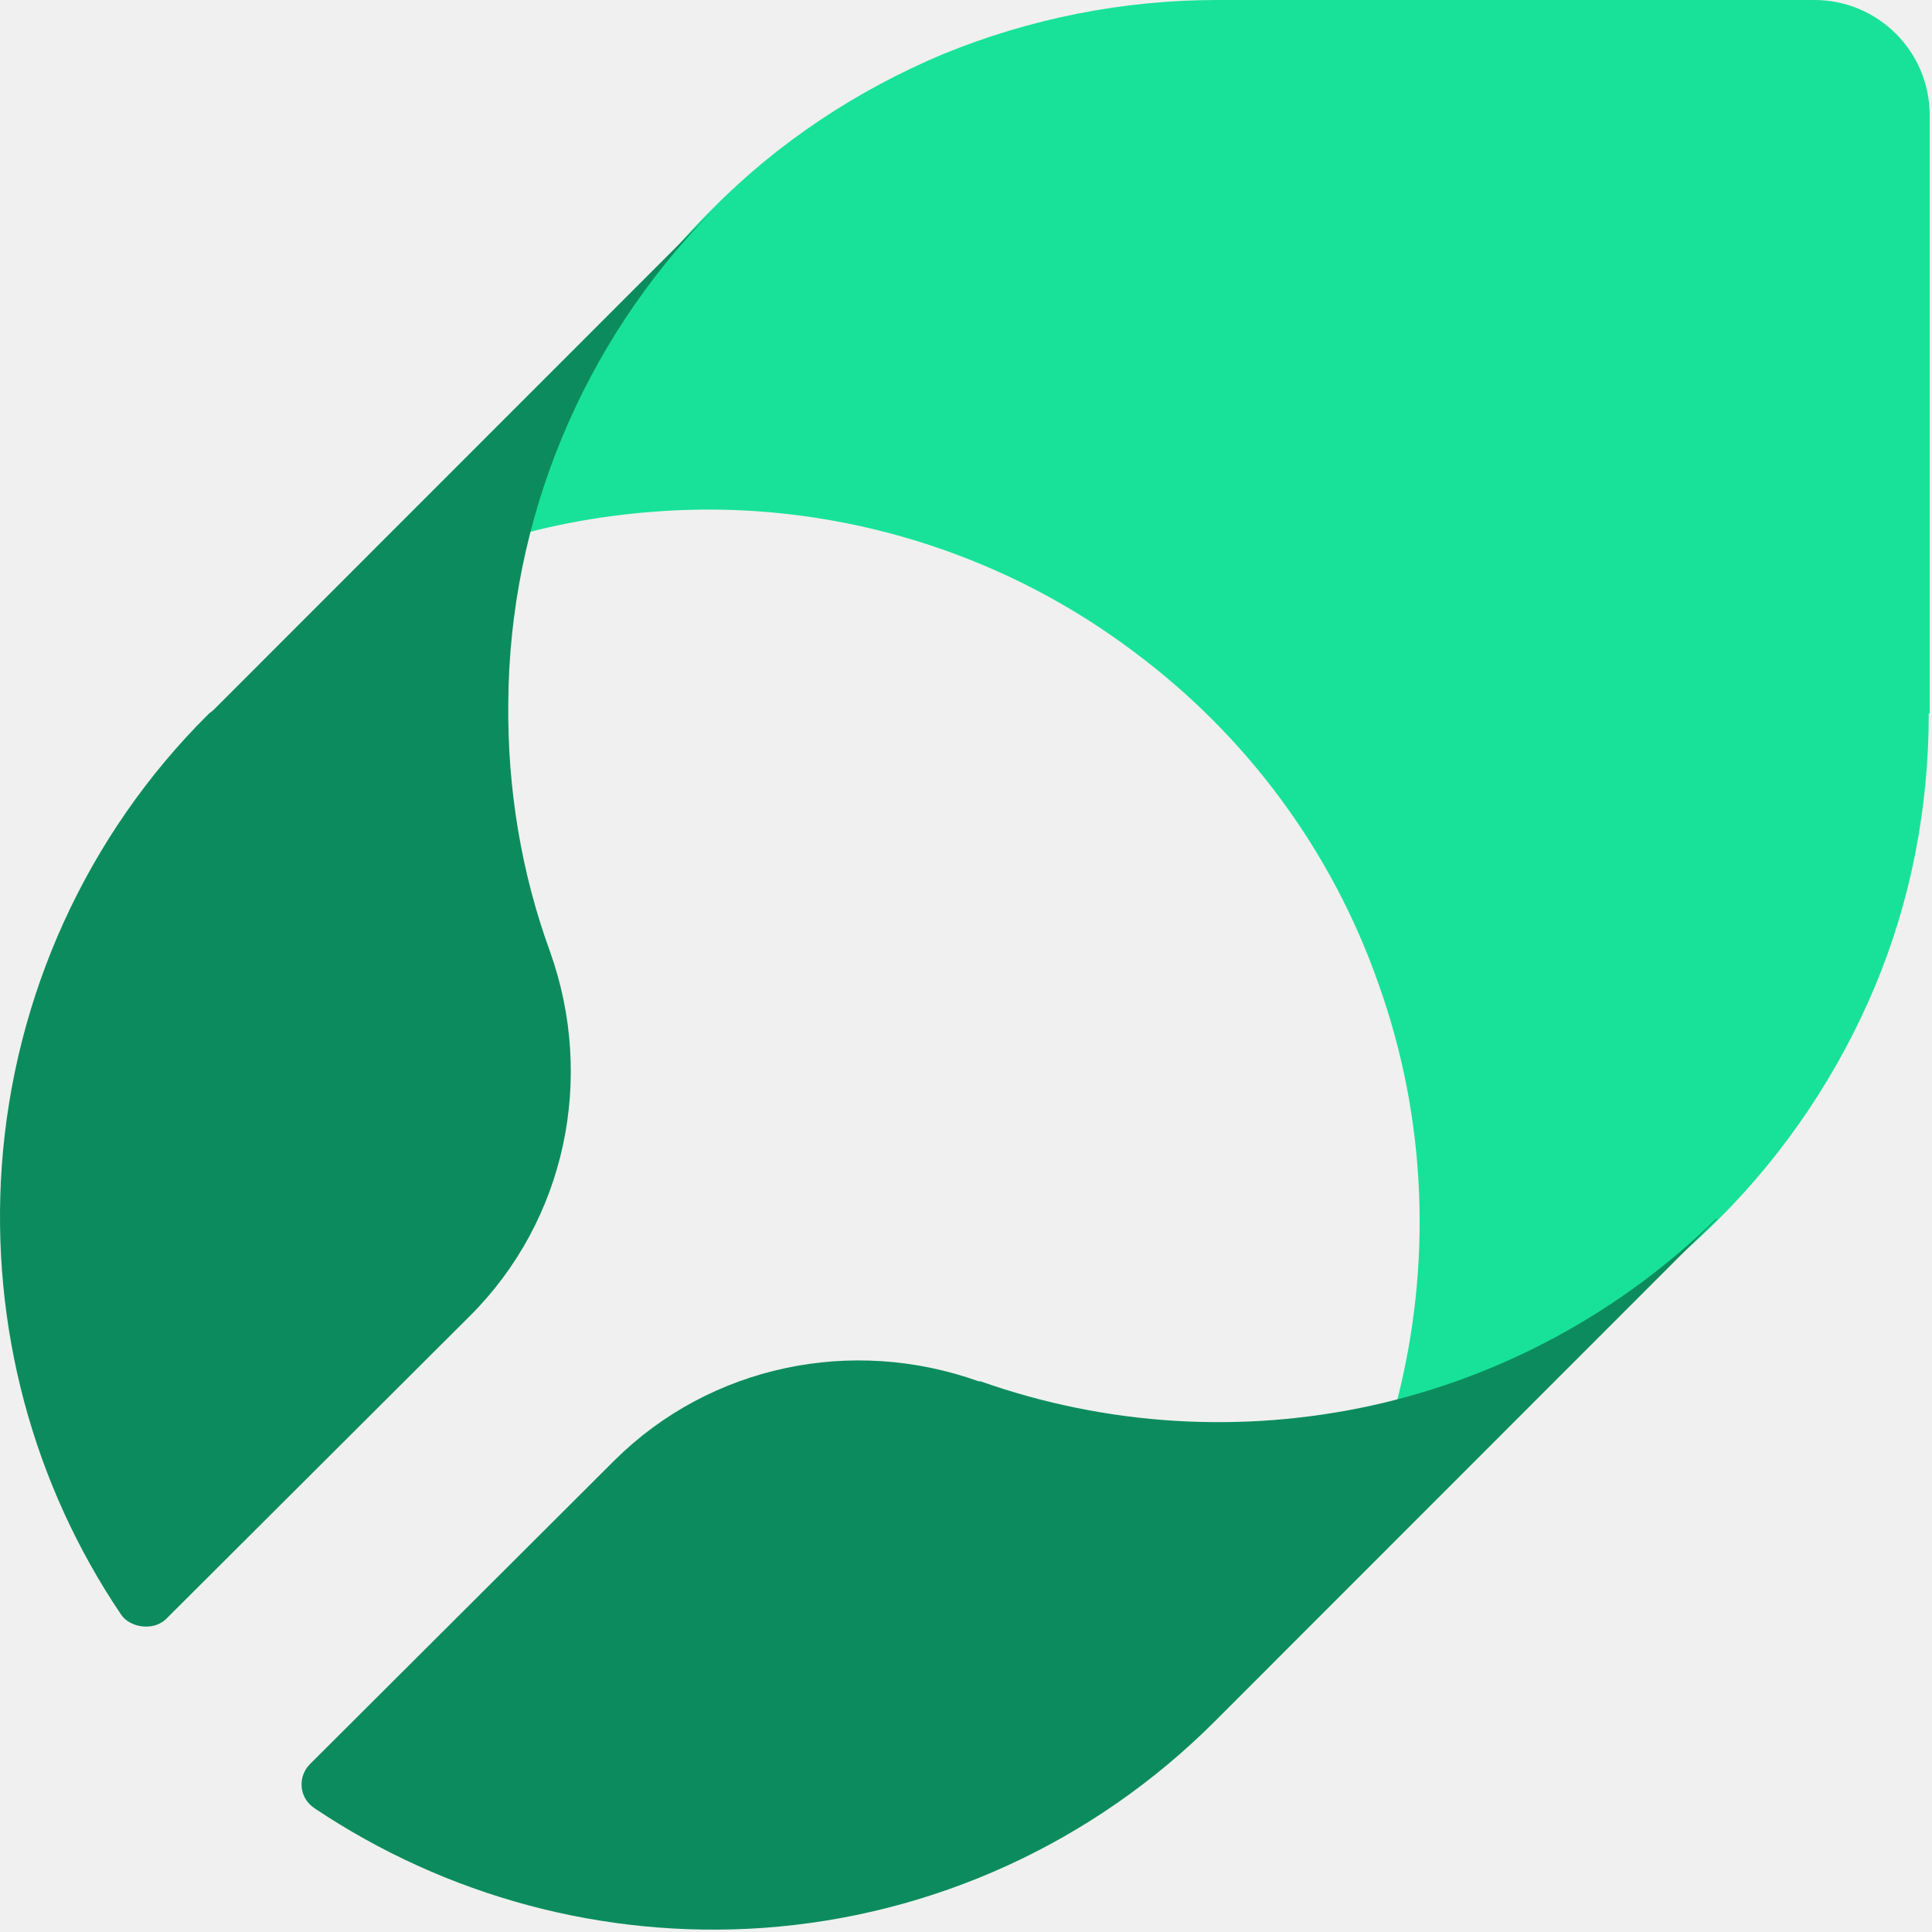
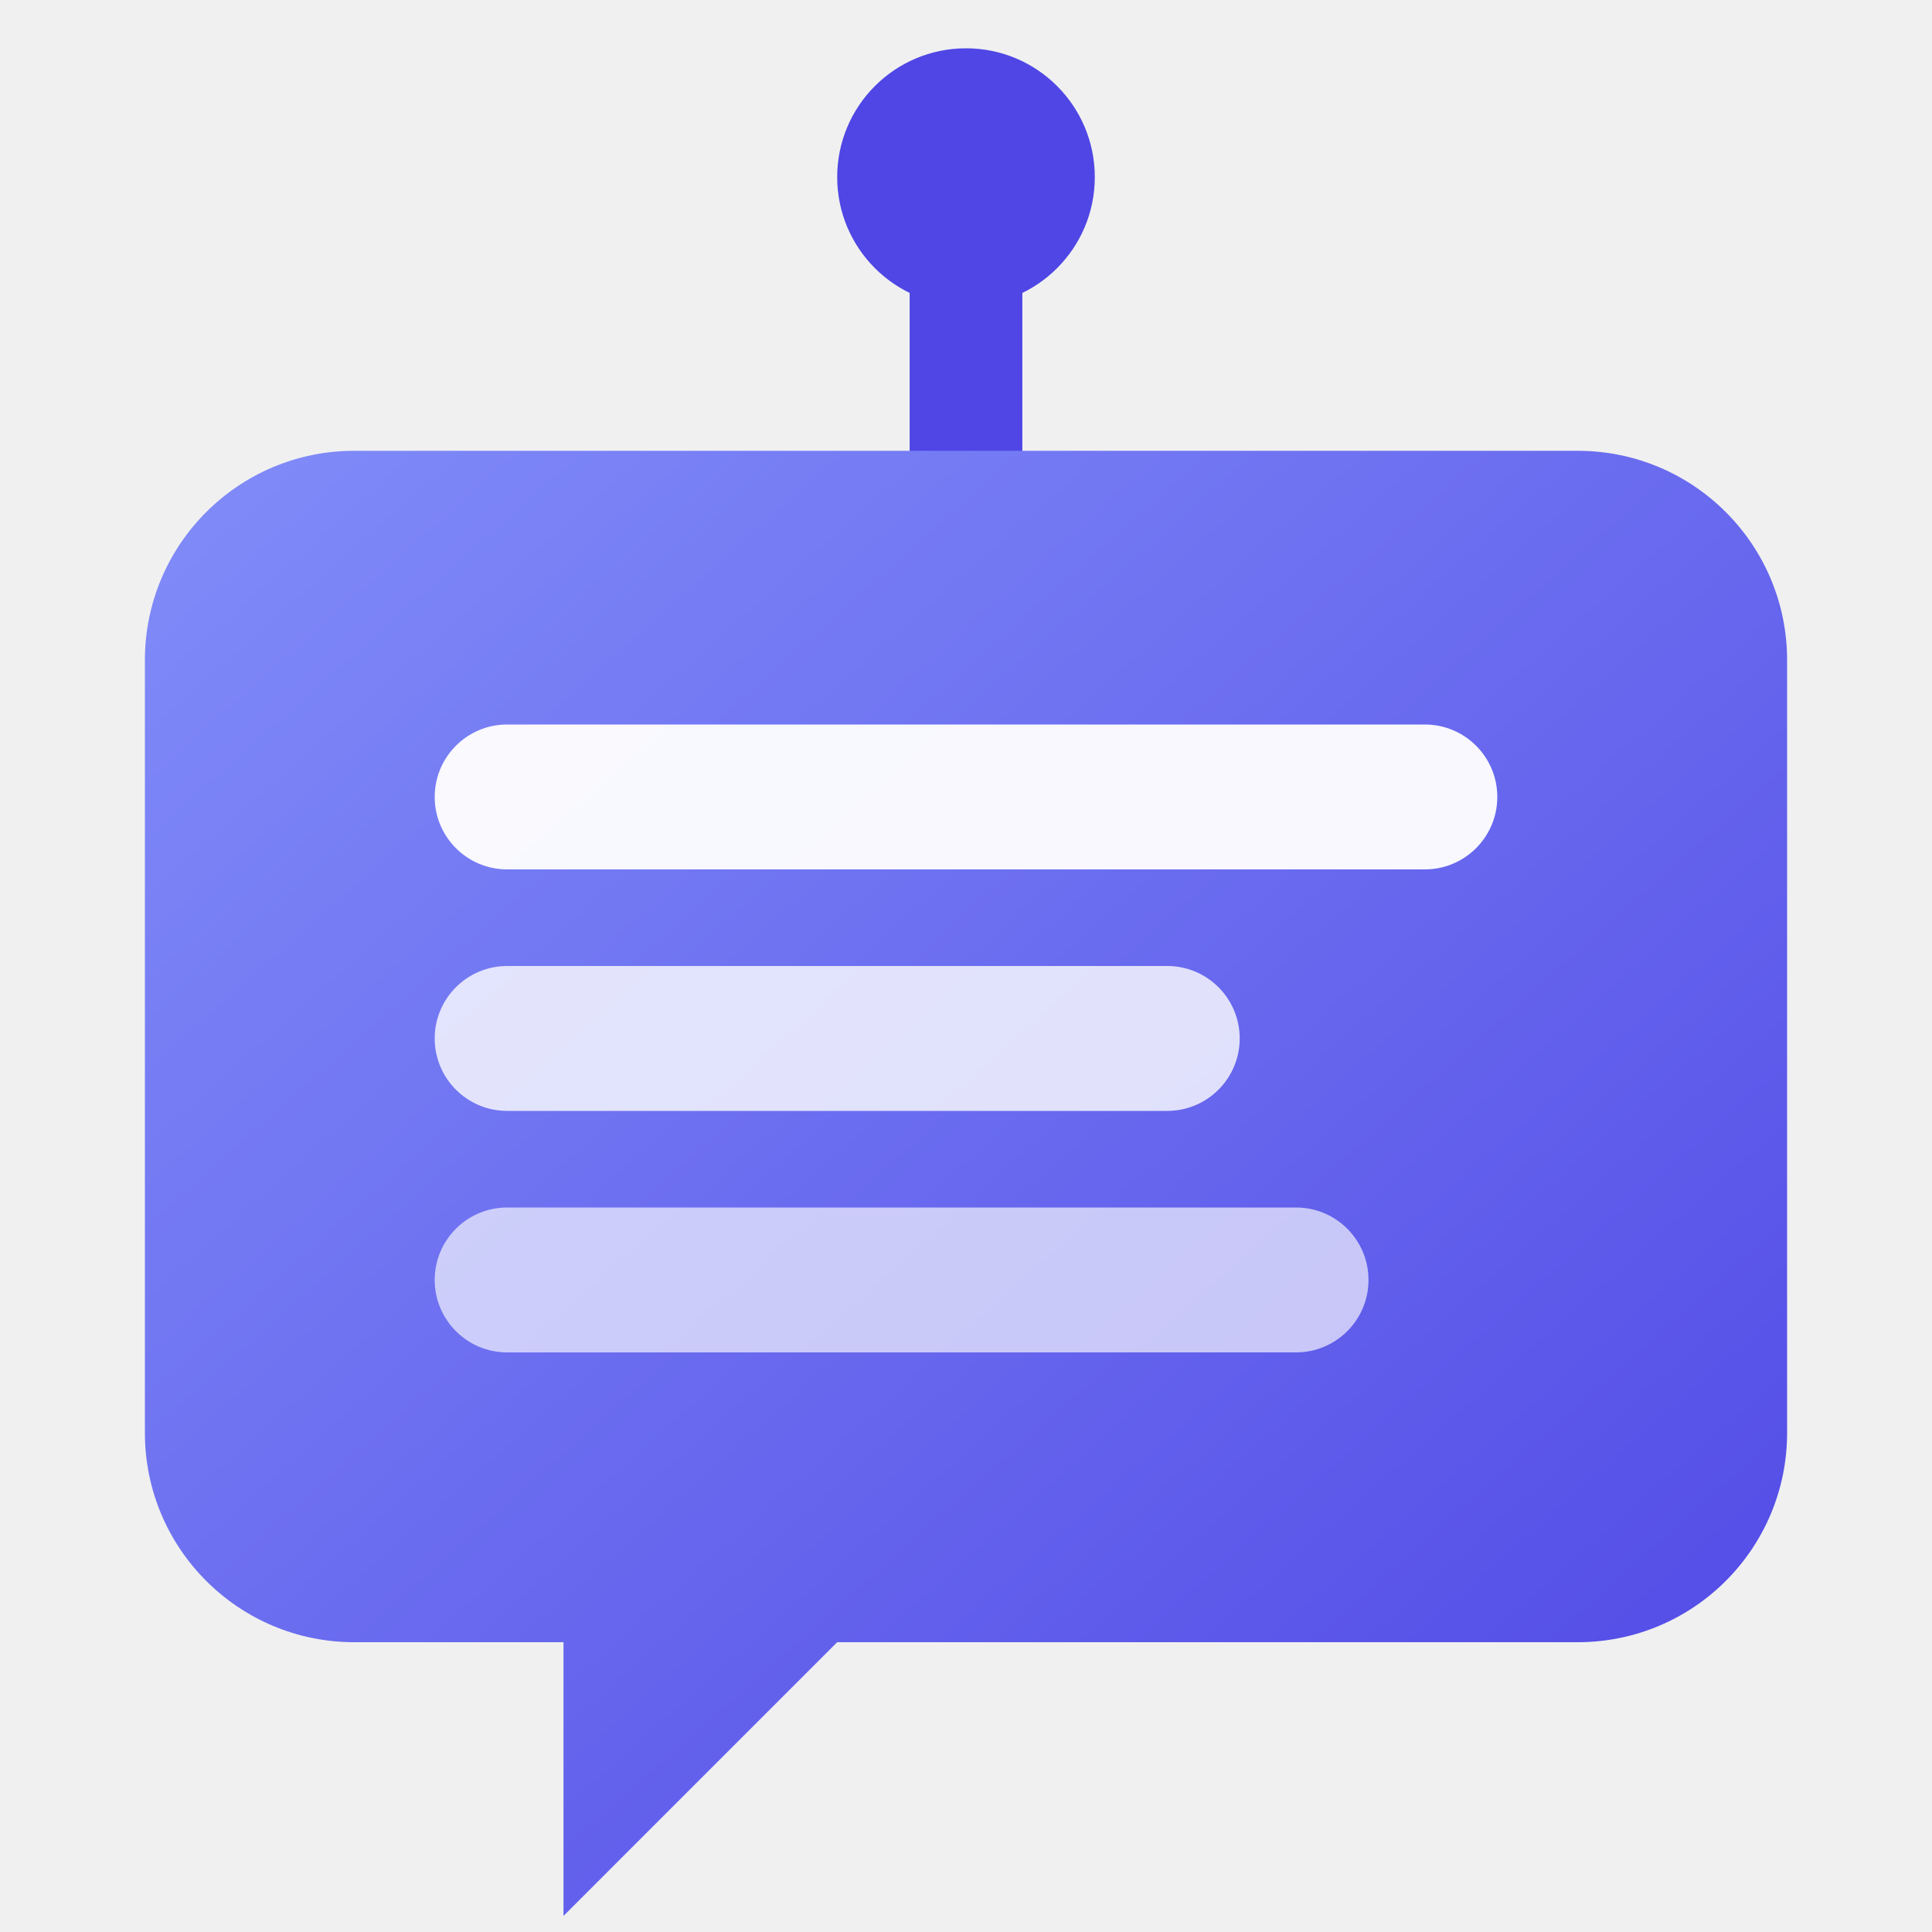
- <svg xmlns="http://www.w3.org/2000/svg" width="502" height="502" viewBox="0 0 502 502" fill="none">
-   <path d="M501.402 185.33V29.962C501.402 13.29 487.876 0 471.453 0H316.156C291.763 0 267.611 4.832 245.15 14.014C222.689 23.438 202.16 36.969 185.012 54.367L183.804 55.575C161.101 78.53 144.92 107.042 136.708 138.454C151.441 134.588 166.656 132.655 181.871 132.413C222.447 131.93 262.298 144.978 294.661 169.383C323.885 191.13 346.104 221.092 358.18 255.645C370.739 290.681 372.188 328.859 362.769 364.862C393.925 356.647 422.666 340.457 445.611 317.744L446.818 316.536C463.966 299.38 477.732 278.841 487.151 256.37C496.571 233.898 501.16 209.735 501.16 185.33H501.402Z" fill="#18E299" />
-   <path d="M132.071 182.706C132.312 135.044 151.32 89.307 184.764 55.125L55.557 184.391C55.076 184.873 54.594 185.113 54.113 185.595C22.593 216.888 3.586 258.774 0.458 303.066C-2.43 344.47 8.397 385.392 31.496 419.575C33.699 422.835 39.677 423.907 43.046 420.778L122.206 341.822C146.989 317.028 154.689 280.198 142.899 247.219C135.44 226.758 131.831 204.852 132.071 182.706Z" fill="#0C8C5E" />
-   <path d="M446.067 316.547C421.284 340.86 390.245 357.71 356.56 365.172C322.634 372.635 287.506 370.468 254.783 358.914C254.783 358.914 254.542 358.914 254.301 358.914C221.338 347.118 184.525 354.821 159.742 379.375L80.581 458.331C77.212 461.701 77.694 467.238 81.784 469.885C115.95 492.754 156.855 503.827 198.24 500.938C242.512 497.809 284.137 478.792 315.656 447.258L316.859 446.054L446.067 316.788V316.547Z" fill="#0C8C5E" />
+ <svg xmlns="http://www.w3.org/2000/svg" viewBox="0 0 120 120" fill="none">
+   <defs>
+     <linearGradient id="lb-fav-grad" x1="0" y1="0" x2="1" y2="1">
+       <stop offset="0%" stop-color="#818CF8" />
+       <stop offset="100%" stop-color="#4F46E5" />
+     </linearGradient>
+   </defs>
+   <line x1="60" y1="16" x2="60" y2="28" stroke="#4F46E5" stroke-width="7" stroke-linecap="round" />
+   <circle cx="60" cy="11" r="8" fill="#4F46E5" />
+   <path d="M22 28h76a13 13 0 0 1 13 13v48a13 13 0 0 1-13 13H52l-17 17v-17H22a13 13 0 0 1-13-13V41a13 13 0 0 1 13-13z" fill="url(#lb-fav-grad)" />
+   <rect x="27" y="45" width="66" height="9" rx="4.5" fill="#FFFFFF" opacity="0.95" />
+   <rect x="27" y="60" width="50" height="9" rx="4.5" fill="#FFFFFF" opacity="0.8" />
+   <rect x="27" y="75" width="58" height="9" rx="4.5" fill="#FFFFFF" opacity="0.65" />
</svg>
